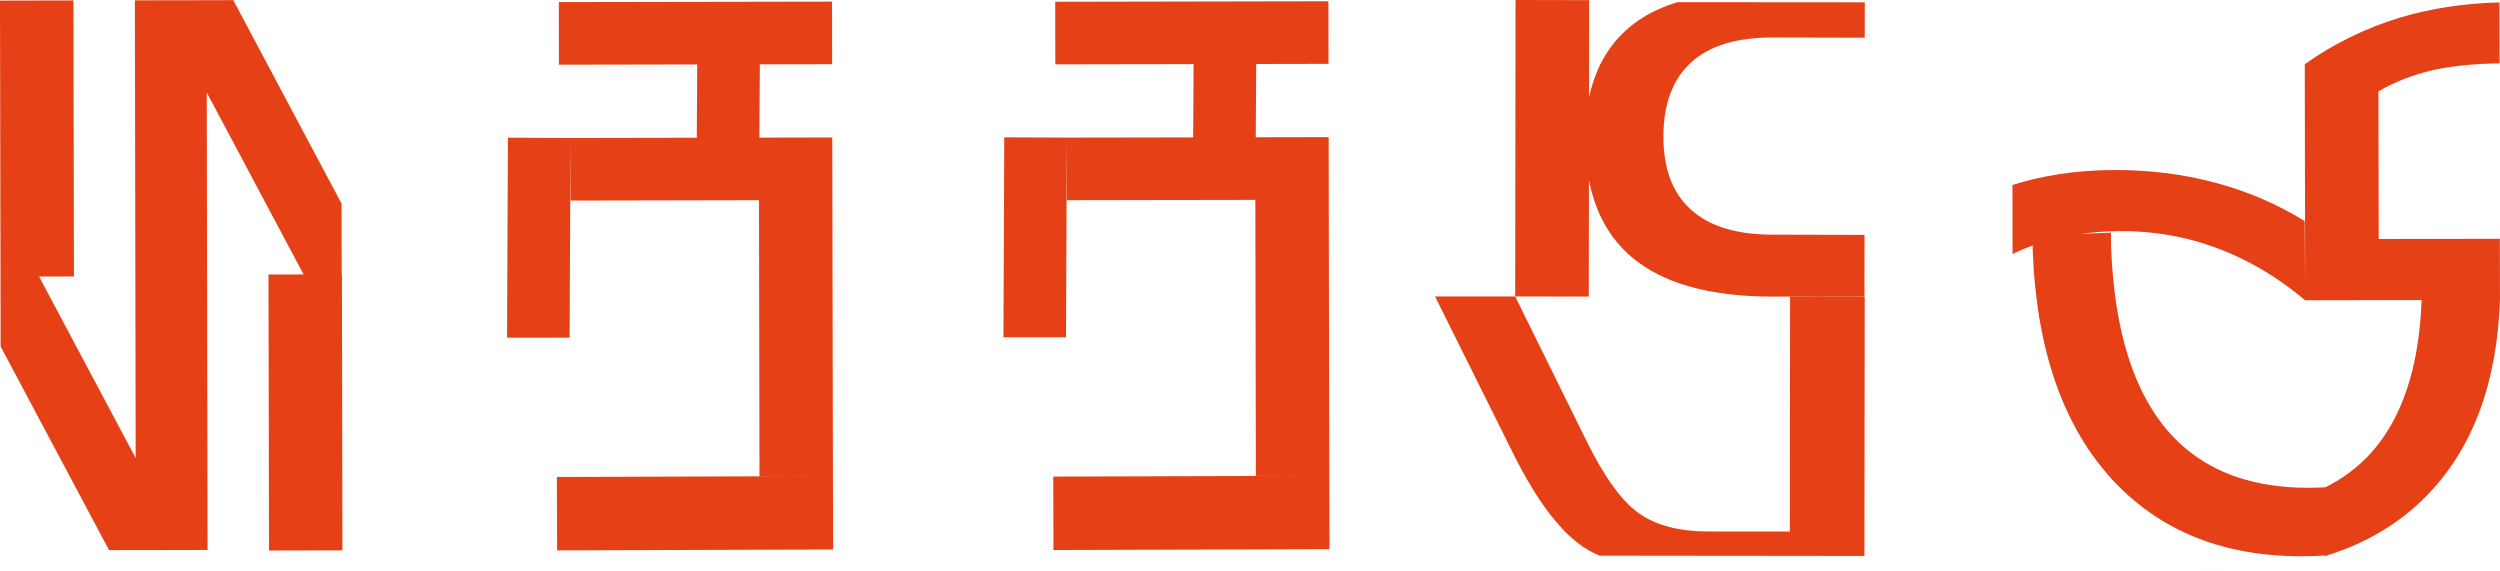
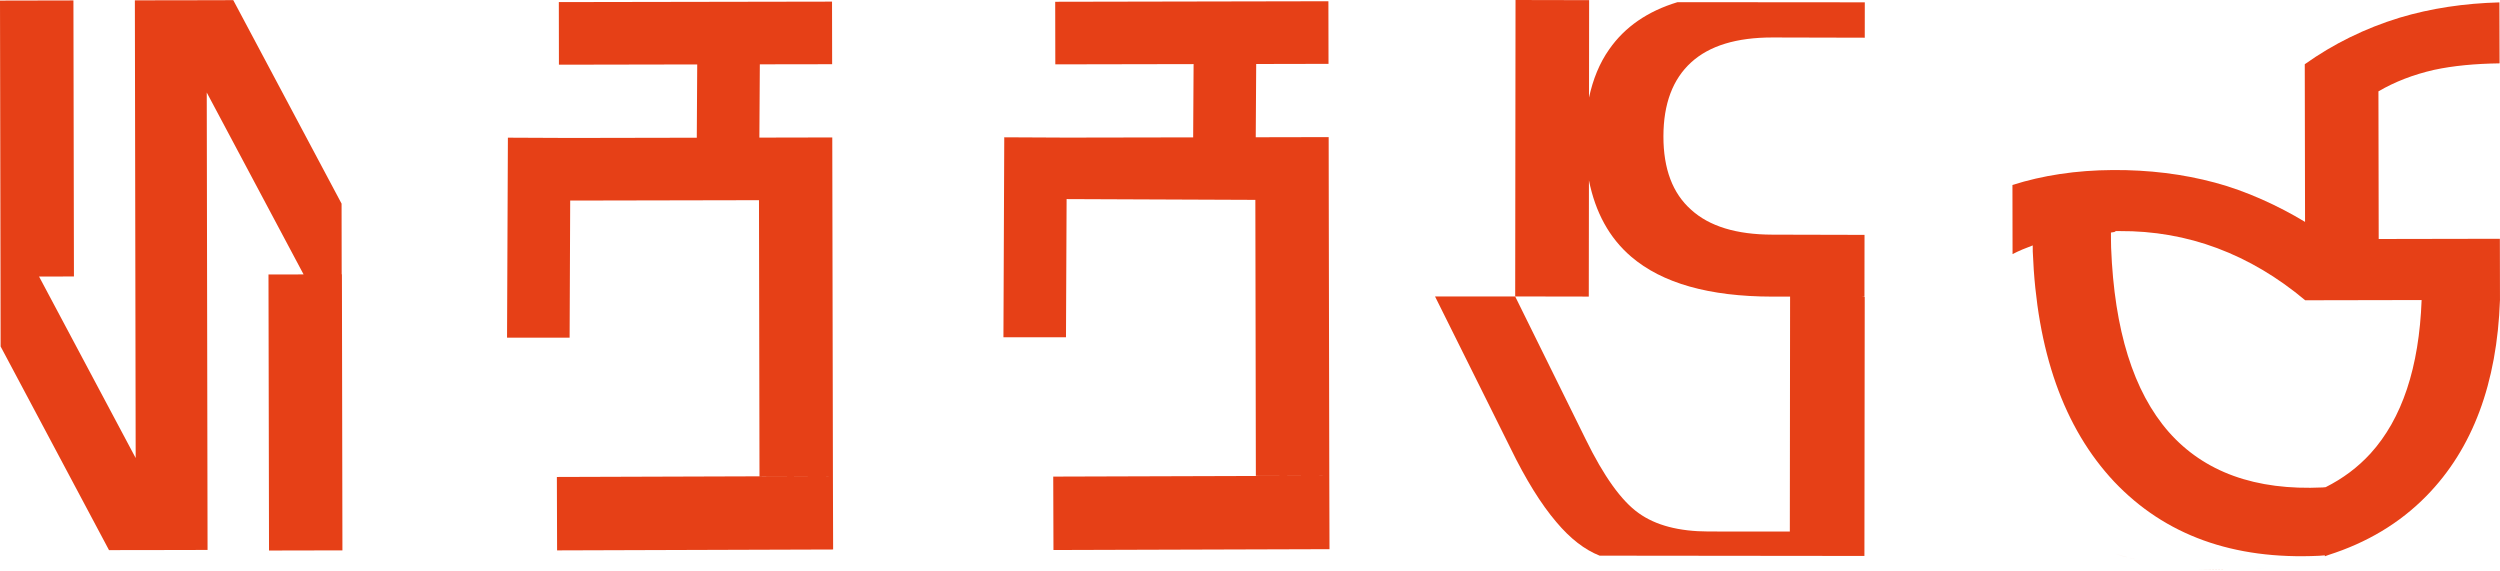
<svg xmlns="http://www.w3.org/2000/svg" width="35.087mm" height="8mm" viewBox="0 0 35.087 8" version="1.1" id="svg8">
  <defs id="defs2" />
  <g id="layer1" transform="translate(-45.96931,-100.9208)">
-     <g aria-label="GREEN" style="font-style:normal;font-weight:normal;font-size:10.583px;line-height:1.25;font-family:sans-serif;letter-spacing:0px;word-spacing:0px;fill:#000000;fill-opacity:1;stroke:none;stroke-width:0.265" id="text12" transform="translate(-0.200452,0.06681787)">
+     <g aria-label="GREEN" style="font-style:normal;font-weight:normal;font-size:10.583px;line-height:1.25;font-family:sans-serif;letter-spacing:0px;word-spacing:0px;fill:#e64017;fill-opacity:1;stroke:none;stroke-width:0.265" id="text12" transform="translate(-0.200452,0.06681787)">
      <path style="font-style:normal;font-weight:normal;font-size:10.583px;line-height:1.25;font-family:sans-serif;letter-spacing:0px;word-spacing:0px;fill:#e64017;fill-opacity:1;stroke:none;stroke-width:1" d="M 12.373 0.008 L 10.957 0.012 L 7.154 0.018 L 7.197 24.297 L 2.072 14.67 L 3.922 14.666 L 3.895 0.023 L 0 0.031 L 0.02 10.814 L 0.02 10.816 L 0.027 14.674 L 0.033 18.379 L 5.783 29.182 L 7.207 29.178 L 7.207 29.18 L 11.01 29.172 L 10.967 4.908 L 16.104 14.557 L 14.242 14.561 L 14.27 29.203 L 18.164 29.195 L 18.137 14.553 L 18.125 14.553 L 18.119 10.803 L 12.373 0.008 z " transform="matrix(0.2645833,0,0,0.2645833,46.16976,100.8539)" id="path50-7" />
-       <path style="font-style:normal;font-weight:normal;font-size:10.583px;line-height:1.25;font-family:sans-serif;letter-spacing:0px;word-spacing:0px;fill:#e64017;fill-opacity:1;stroke:none;stroke-width:1.056" d="M 132.582 0.127 C 130.717 0.177 128.95 0.44 127.289 0.938 C 125.454 1.501 123.777 2.325 122.256 3.408 L 122.277 15.52 L 122.252 11.729 C 120.801 10.826 119.216 10.146 117.494 9.688 C 115.786 9.229 113.979 9.008 112.078 9.02 C 110.112 9.031 108.345 9.306 106.75 9.812 L 106.756 13.479 C 107.093 13.304 107.455 13.155 107.826 13.018 C 107.826 13.124 107.824 13.228 107.828 13.338 C 108.032 18.631 109.473 22.704 112.15 25.555 C 114.84 28.39 118.461 29.699 123.014 29.482 C 123.118 29.478 123.22 29.468 123.322 29.459 L 123.322 29.508 C 123.38 29.49 123.433 29.465 123.49 29.447 C 123.495 29.447 123.499 29.446 123.504 29.445 L 123.504 29.441 C 125.534 28.796 127.282 27.765 128.715 26.303 C 131.167 23.8 132.455 20.327 132.611 15.908 L 132.605 12.666 L 126.178 12.678 L 126.164 4.846 C 127.036 4.336 128.018 3.956 129.111 3.707 C 130.135 3.486 131.303 3.378 132.59 3.361 L 132.582 0.127 z M 112.43 12.258 C 114.24 12.246 115.969 12.549 117.613 13.164 C 119.257 13.779 120.812 14.699 122.277 15.926 C 122.278 15.926 122.277 15.927 122.277 15.928 L 122.279 15.928 L 128.455 15.916 C 128.321 19.485 127.423 22.206 125.742 24.057 C 125.071 24.791 124.278 25.383 123.365 25.842 C 123.31 25.845 123.263 25.854 123.207 25.857 C 119.643 26.026 116.92 25.045 115.039 22.912 C 113.171 20.778 112.153 17.522 111.984 13.143 C 111.974 12.866 111.978 12.605 111.975 12.336 L 110.359 12.412 C 111.016 12.324 111.697 12.262 112.43 12.258 z M 112.24 29.383 C 112.354 29.421 112.464 29.46 112.58 29.492 C 112.906 29.584 113.239 29.66 113.572 29.734 C 113.238 29.66 112.905 29.582 112.578 29.49 C 112.463 29.456 112.353 29.418 112.24 29.383 z M 122.014 29.844 C 121.645 29.922 121.268 29.988 120.883 30.043 C 121.27 29.99 121.644 29.92 122.014 29.844 z M 120.34 30.104 C 120.067 30.134 119.793 30.167 119.512 30.186 C 119.794 30.167 120.066 30.133 120.34 30.104 z M 116.576 30.18 C 117.039 30.214 117.509 30.231 117.984 30.234 L 117.984 30.232 C 117.509 30.23 117.039 30.21 116.576 30.18 z " transform="matrix(0.2645833,0,0,0.2645833,46.16976,100.8539)" id="path42-6" />
+       <path style="font-style:normal;font-weight:normal;font-size:10.583px;line-height:1.25;font-family:sans-serif;letter-spacing:0px;word-spacing:0px;fill:#e64017;fill-opacity:1;stroke:none;stroke-width:1.056" d="M 132.582 0.127 C 130.717 0.177 128.95 0.44 127.289 0.938 C 125.454 1.501 123.777 2.325 122.256 3.408 L 122.271 11.771 C 120.855 10.914 119.14 10.126 117.494 9.688 C 115.786 9.229 113.979 9.008 112.078 9.02 C 110.112 9.031 108.345 9.306 106.75 9.812 L 106.756 13.479 C 107.093 13.304 107.455 13.155 107.826 13.018 C 107.826 13.124 107.824 13.228 107.828 13.338 C 108.032 18.631 109.473 22.704 112.15 25.555 C 114.84 28.39 118.461 29.699 123.014 29.482 C 123.118 29.478 123.22 29.468 123.322 29.459 L 123.322 29.508 C 123.38 29.49 123.433 29.465 123.49 29.447 C 123.495 29.447 123.499 29.446 123.504 29.445 L 123.504 29.441 C 125.534 28.796 127.282 27.765 128.715 26.303 C 131.167 23.8 132.455 20.327 132.611 15.908 L 132.605 12.666 L 126.178 12.678 L 126.164 4.846 C 127.036 4.336 128.018 3.956 129.111 3.707 C 130.135 3.486 131.303 3.378 132.59 3.361 L 132.582 0.127 z M 112.43 12.258 C 114.24 12.246 115.969 12.549 117.613 13.164 C 119.257 13.779 120.812 14.699 122.277 15.926 C 122.277 15.926 122.277 15.928 122.277 15.928 L 122.279 15.928 L 128.455 15.916 C 128.321 19.485 127.423 22.206 125.742 24.057 C 125.071 24.791 124.278 25.383 123.365 25.842 C 123.31 25.845 123.263 25.854 123.207 25.857 C 119.643 26.026 116.92 25.045 115.039 22.912 C 113.171 20.778 112.153 17.522 111.984 13.143 C 111.974 12.866 111.978 12.605 111.975 12.336 C 112.632 12.248 111.697 12.262 112.43 12.258 z M 112.24 29.383 C 112.354 29.421 112.464 29.46 112.58 29.492 C 112.906 29.584 113.239 29.66 113.572 29.734 C 113.238 29.66 112.905 29.582 112.578 29.49 C 112.463 29.456 112.353 29.418 112.24 29.383 z M 122.014 29.844 C 121.645 29.922 121.268 29.988 120.883 30.043 C 121.27 29.99 121.644 29.92 122.014 29.844 z M 120.34 30.104 C 120.067 30.134 119.793 30.167 119.512 30.186 C 119.794 30.167 120.066 30.133 120.34 30.104 z M 116.576 30.18 C 117.039 30.214 117.509 30.231 117.984 30.234 L 117.984 30.232 C 117.509 30.23 117.039 30.21 116.576 30.18 z " transform="matrix(0.2645833,0,0,0.2645833,46.16976,100.8539)" id="path42-6" />
    </g>
-     <path style="font-style:normal;font-weight:normal;font-size:10.583px;line-height:1.25;font-family:sans-serif;letter-spacing:0px;word-spacing:0px;fill:#e64017;fill-opacity:1;stroke:none;stroke-width:1.013" d="M 70.465 0.066 L 55.973 0.094 L 55.979 3.414 L 63.314 3.4 L 63.291 7.287 L 56.592 7.299 L 56.598 10.619 L 66.59 10.602 L 66.617 25.244 L 70.512 25.236 L 70.484 10.594 L 70.479 7.273 L 66.611 7.281 L 66.635 3.395 L 70.471 3.387 L 70.465 0.066 z M 70.512 25.236 L 55.869 25.281 L 55.881 29.176 L 70.523 29.131 L 70.512 25.236 z M 56.592 7.299 L 53.271 7.283 L 53.227 17.891 L 56.545 17.891 L 56.592 7.299 z " transform="matrix(0.2645833,0,0,0.2645833,45.96931,100.9208)" id="path869-2" />
-     <path style="font-style:normal;font-weight:normal;font-size:10.583px;line-height:1.25;font-family:sans-serif;letter-spacing:0px;word-spacing:0px;fill:#e64017;fill-opacity:1;stroke:none;stroke-width:1.007" d="M 80.391 0 L 80.373 15.725 L 84.277 15.732 L 84.285 9.566 C 84.627 11.267 85.366 12.622 86.523 13.613 C 88.168 15.023 90.663 15.73 94.008 15.734 L 98.9 15.736 L 98.904 12.459 L 94.012 12.447 C 92.104 12.443 90.667 12.004 89.701 11.121 C 88.722 10.252 88.234 8.954 88.236 7.23 C 88.238 5.507 88.73 4.198 89.711 3.305 C 90.679 2.424 92.116 1.986 94.023 1.988 L 98.916 2 L 98.918 0.123 L 88.984 0.115 C 87.404 0.593 86.191 1.424 85.359 2.619 C 84.841 3.353 84.497 4.214 84.289 5.176 L 84.295 0.008 L 80.391 0 z M 76.121 15.725 L 80.129 23.781 C 80.937 25.44 81.746 26.743 82.555 27.691 C 83.297 28.576 84.063 29.162 84.852 29.475 L 98.898 29.49 L 98.914 15.75 L 94.955 15.742 L 94.941 28.197 L 90.629 28.193 C 89.061 28.19 87.827 27.867 86.926 27.221 C 86.012 26.575 85.072 25.266 84.107 23.291 L 80.373 15.727 L 76.121 15.725 z " transform="matrix(0.2645833,0,0,0.2645833,45.96931,100.9208)" id="path845-3" />
-     <path style="font-style:normal;font-weight:normal;font-size:10.583px;line-height:1.25;font-family:sans-serif;letter-spacing:0px;word-spacing:0px;fill:#e64017;fill-opacity:1;stroke:none;stroke-width:1.013" d="M 44.135 0.086 L 29.643 0.111 L 29.648 3.432 L 36.984 3.418 L 36.961 7.305 L 30.262 7.318 L 30.268 10.639 L 40.26 10.619 L 40.287 25.262 L 44.182 25.254 L 44.154 10.611 L 44.148 7.291 L 40.281 7.299 L 40.305 3.412 L 44.141 3.406 L 44.135 0.086 z M 44.182 25.254 L 29.539 25.301 L 29.551 29.195 L 44.193 29.148 L 44.182 25.254 z M 30.262 7.318 L 26.941 7.303 L 26.896 17.91 L 30.215 17.91 L 30.262 7.318 z " transform="matrix(0.2645833,0,0,0.2645833,45.96931,100.9208)" id="path869-2-7" />
+     <path style="font-style:normal;font-weight:normal;font-size:10.583px;line-height:1.25;font-family:sans-serif;letter-spacing:0px;word-spacing:0px;fill:#e64017;fill-opacity:1;stroke:none;stroke-width:1.013" d="M 70.465 0.066 L 55.973 0.094 L 55.979 3.414 L 63.314 3.4 L 63.291 7.287 L 56.592 7.299 L 53.271 7.283 L 53.227 17.891 L 56.545 17.891 L 56.578 10.561 L 66.59 10.602 L 66.617 25.244 L 70.512 25.236 L 70.484 10.594 L 70.479 7.273 L 66.611 7.281 L 66.635 3.395 L 70.471 3.387 L 70.465 0.066 z M 70.512 25.236 L 55.869 25.281 L 55.881 29.176 L 70.523 29.131 L 70.512 25.236 z " transform="matrix(0.2645833,0,0,0.2645833,45.96931,100.9208)" id="path869-2" />
+     <path style="font-style:normal;font-weight:normal;font-size:10.583px;line-height:1.25;font-family:sans-serif;letter-spacing:0px;word-spacing:0px;fill:#e64017;fill-opacity:1;stroke:none;stroke-width:1.007" d="M 80.391 0 L 80.373 15.725 L 84.277 15.732 L 84.285 9.566 C 84.627 11.267 85.366 12.622 86.523 13.613 C 88.168 15.023 90.663 15.73 94.008 15.734 L 94.955 15.734 L 94.941 28.197 L 90.629 28.193 C 89.061 28.19 87.827 27.867 86.926 27.221 C 86.012 26.575 85.072 25.266 84.107 23.291 L 80.373 15.727 L 76.121 15.725 L 80.129 23.781 C 80.937 25.44 81.746 26.743 82.555 27.691 C 83.297 28.576 84.063 29.162 84.852 29.475 L 98.898 29.49 L 98.914 15.75 L 98.746 15.736 L 98.9 15.736 L 98.904 12.459 L 94.012 12.447 C 92.104 12.443 90.667 12.004 89.701 11.121 C 88.722 10.252 88.234 8.954 88.236 7.23 C 88.238 5.507 88.73 4.198 89.711 3.305 C 90.679 2.424 92.116 1.986 94.023 1.988 L 98.916 2 L 98.918 0.123 L 88.984 0.115 C 87.404 0.593 86.191 1.424 85.359 2.619 C 84.841 3.353 84.497 4.214 84.289 5.176 L 84.295 0.008 L 80.391 0 z " transform="matrix(0.2645833,0,0,0.2645833,45.96931,100.9208)" id="path845-3" />
+     <path style="font-style:normal;font-weight:normal;font-size:10.583px;line-height:1.25;font-family:sans-serif;letter-spacing:0px;word-spacing:0px;fill:#e64017;fill-opacity:1;stroke:none;stroke-width:1.013" d="M 44.135 0.086 L 29.643 0.111 L 29.648 3.432 L 36.984 3.418 L 36.961 7.305 L 30.262 7.318 L 26.941 7.303 L 26.896 17.91 L 30.215 17.91 L 30.246 10.639 L 40.26 10.619 L 40.287 25.262 L 44.182 25.254 L 44.154 10.611 L 44.148 7.291 L 40.281 7.299 L 40.305 3.412 L 44.141 3.406 L 44.135 0.086 z M 44.182 25.254 L 29.539 25.301 L 29.551 29.195 L 44.193 29.148 L 44.182 25.254 z " transform="matrix(0.2645833,0,0,0.2645833,45.96931,100.9208)" id="path869-2-7" />
  </g>
</svg>
